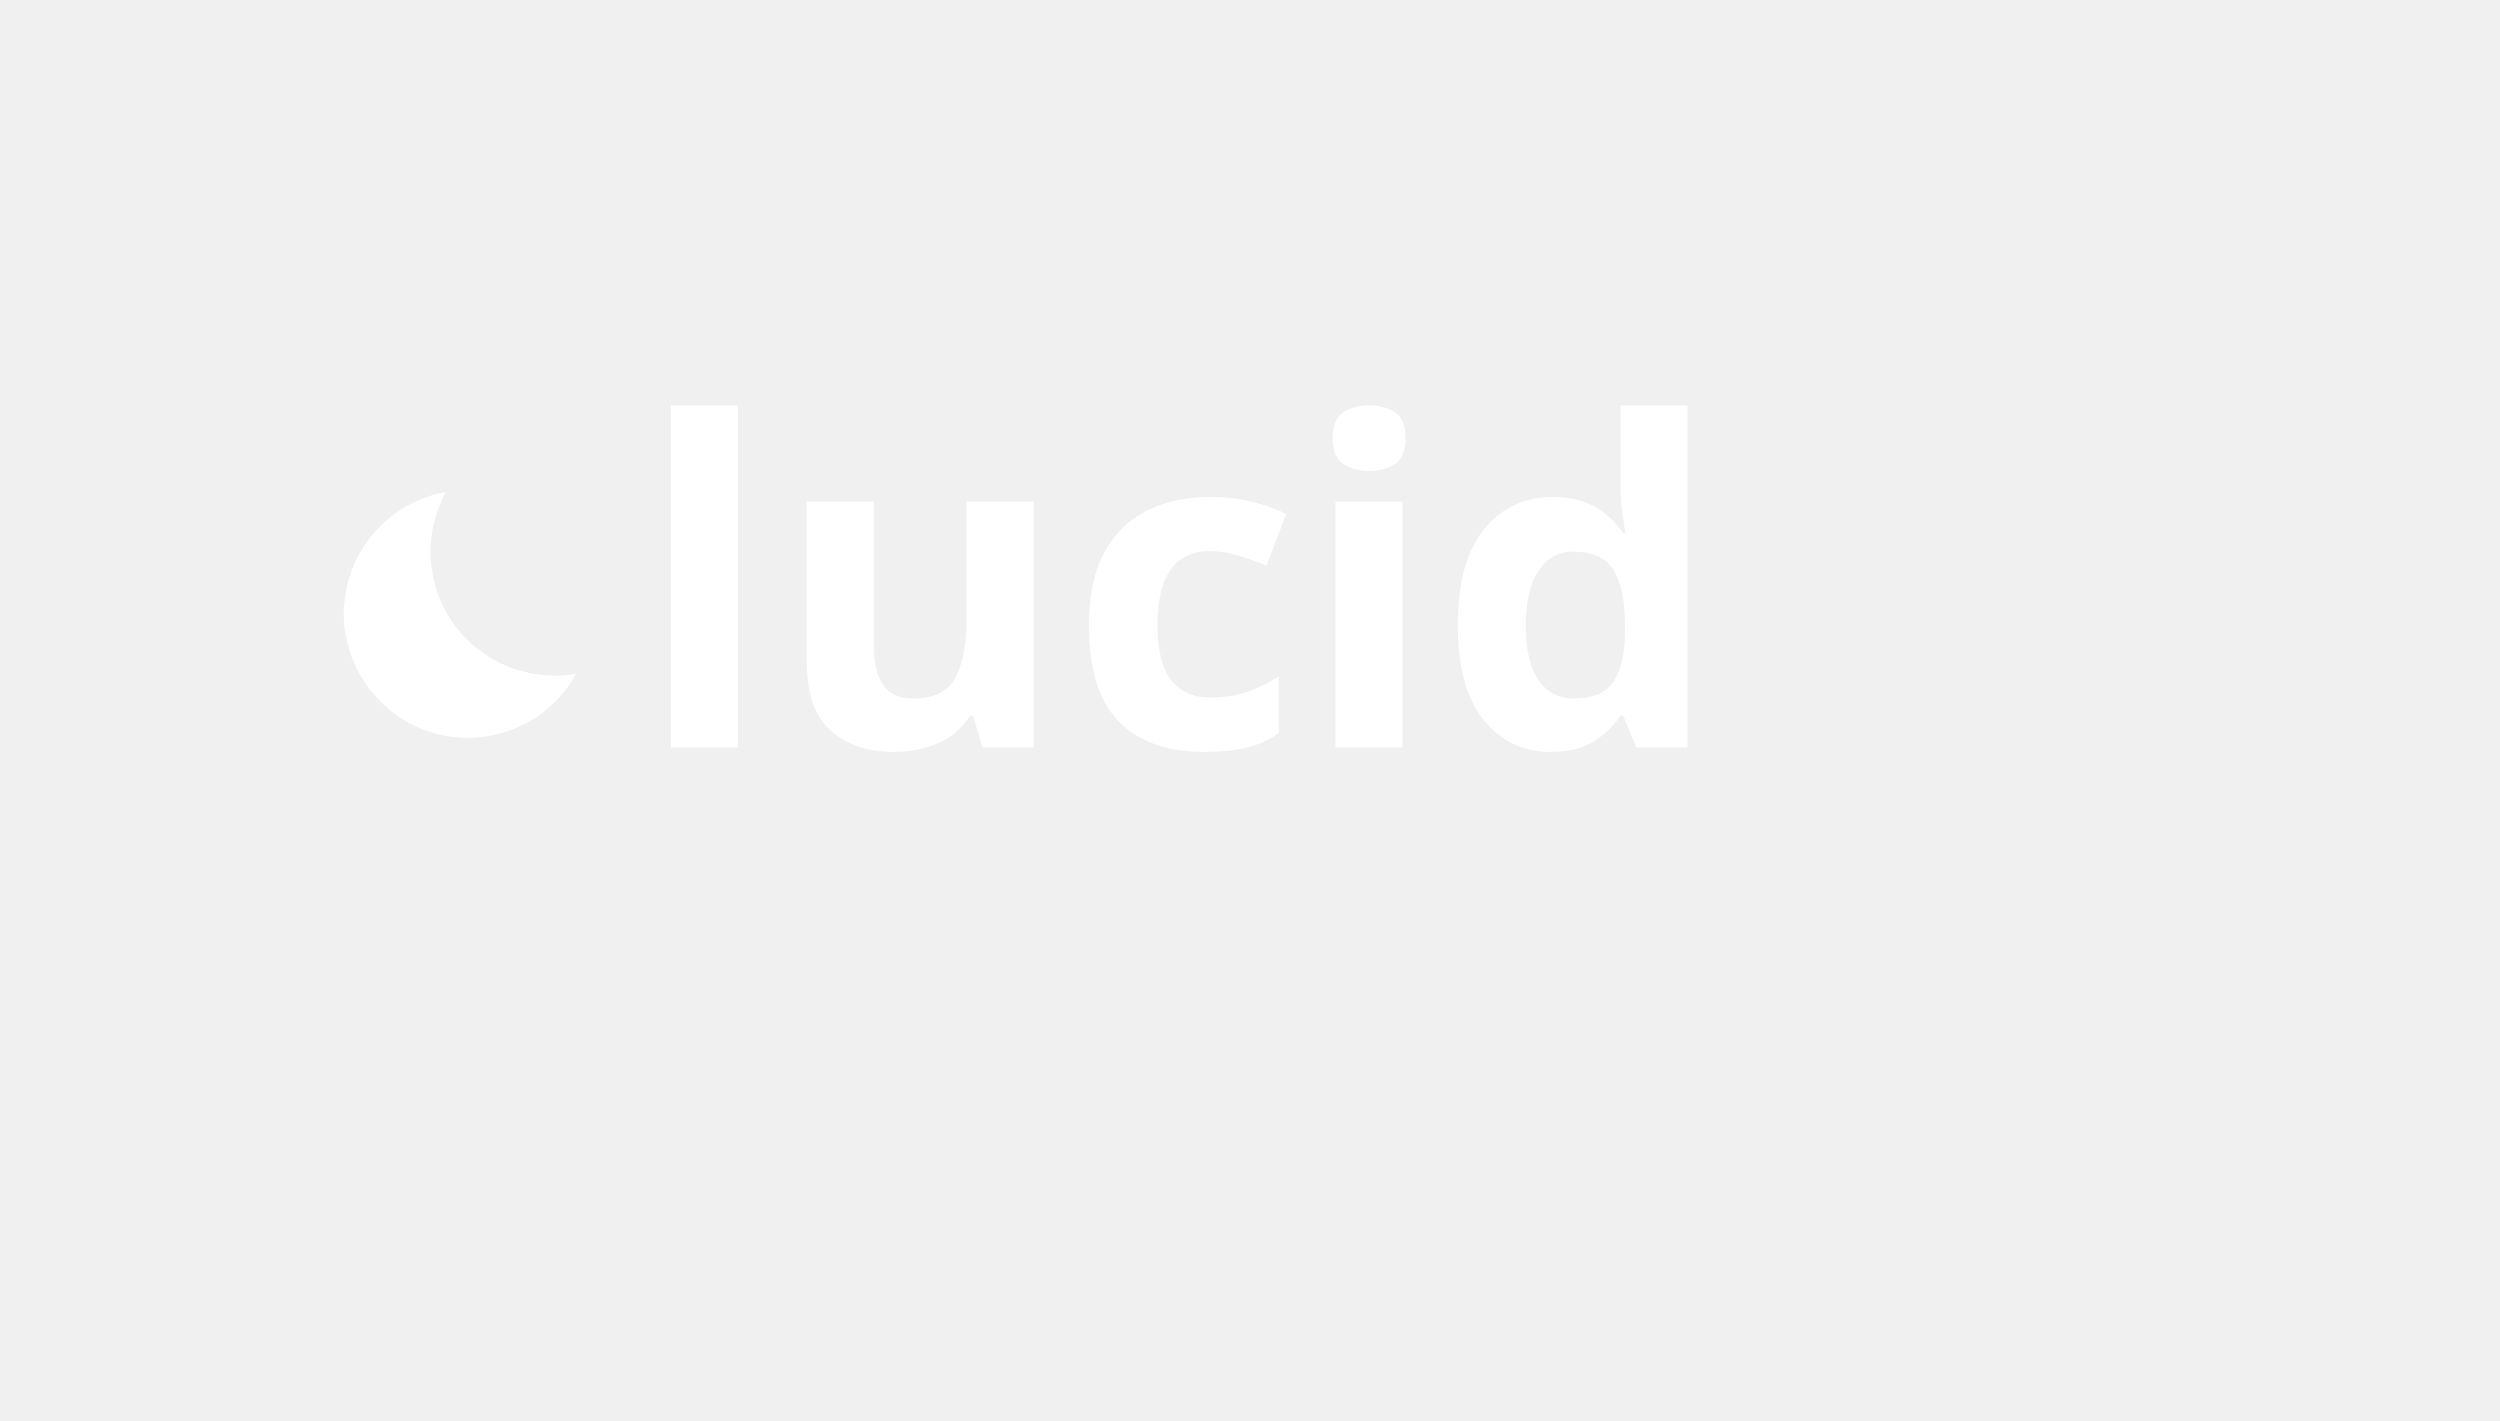
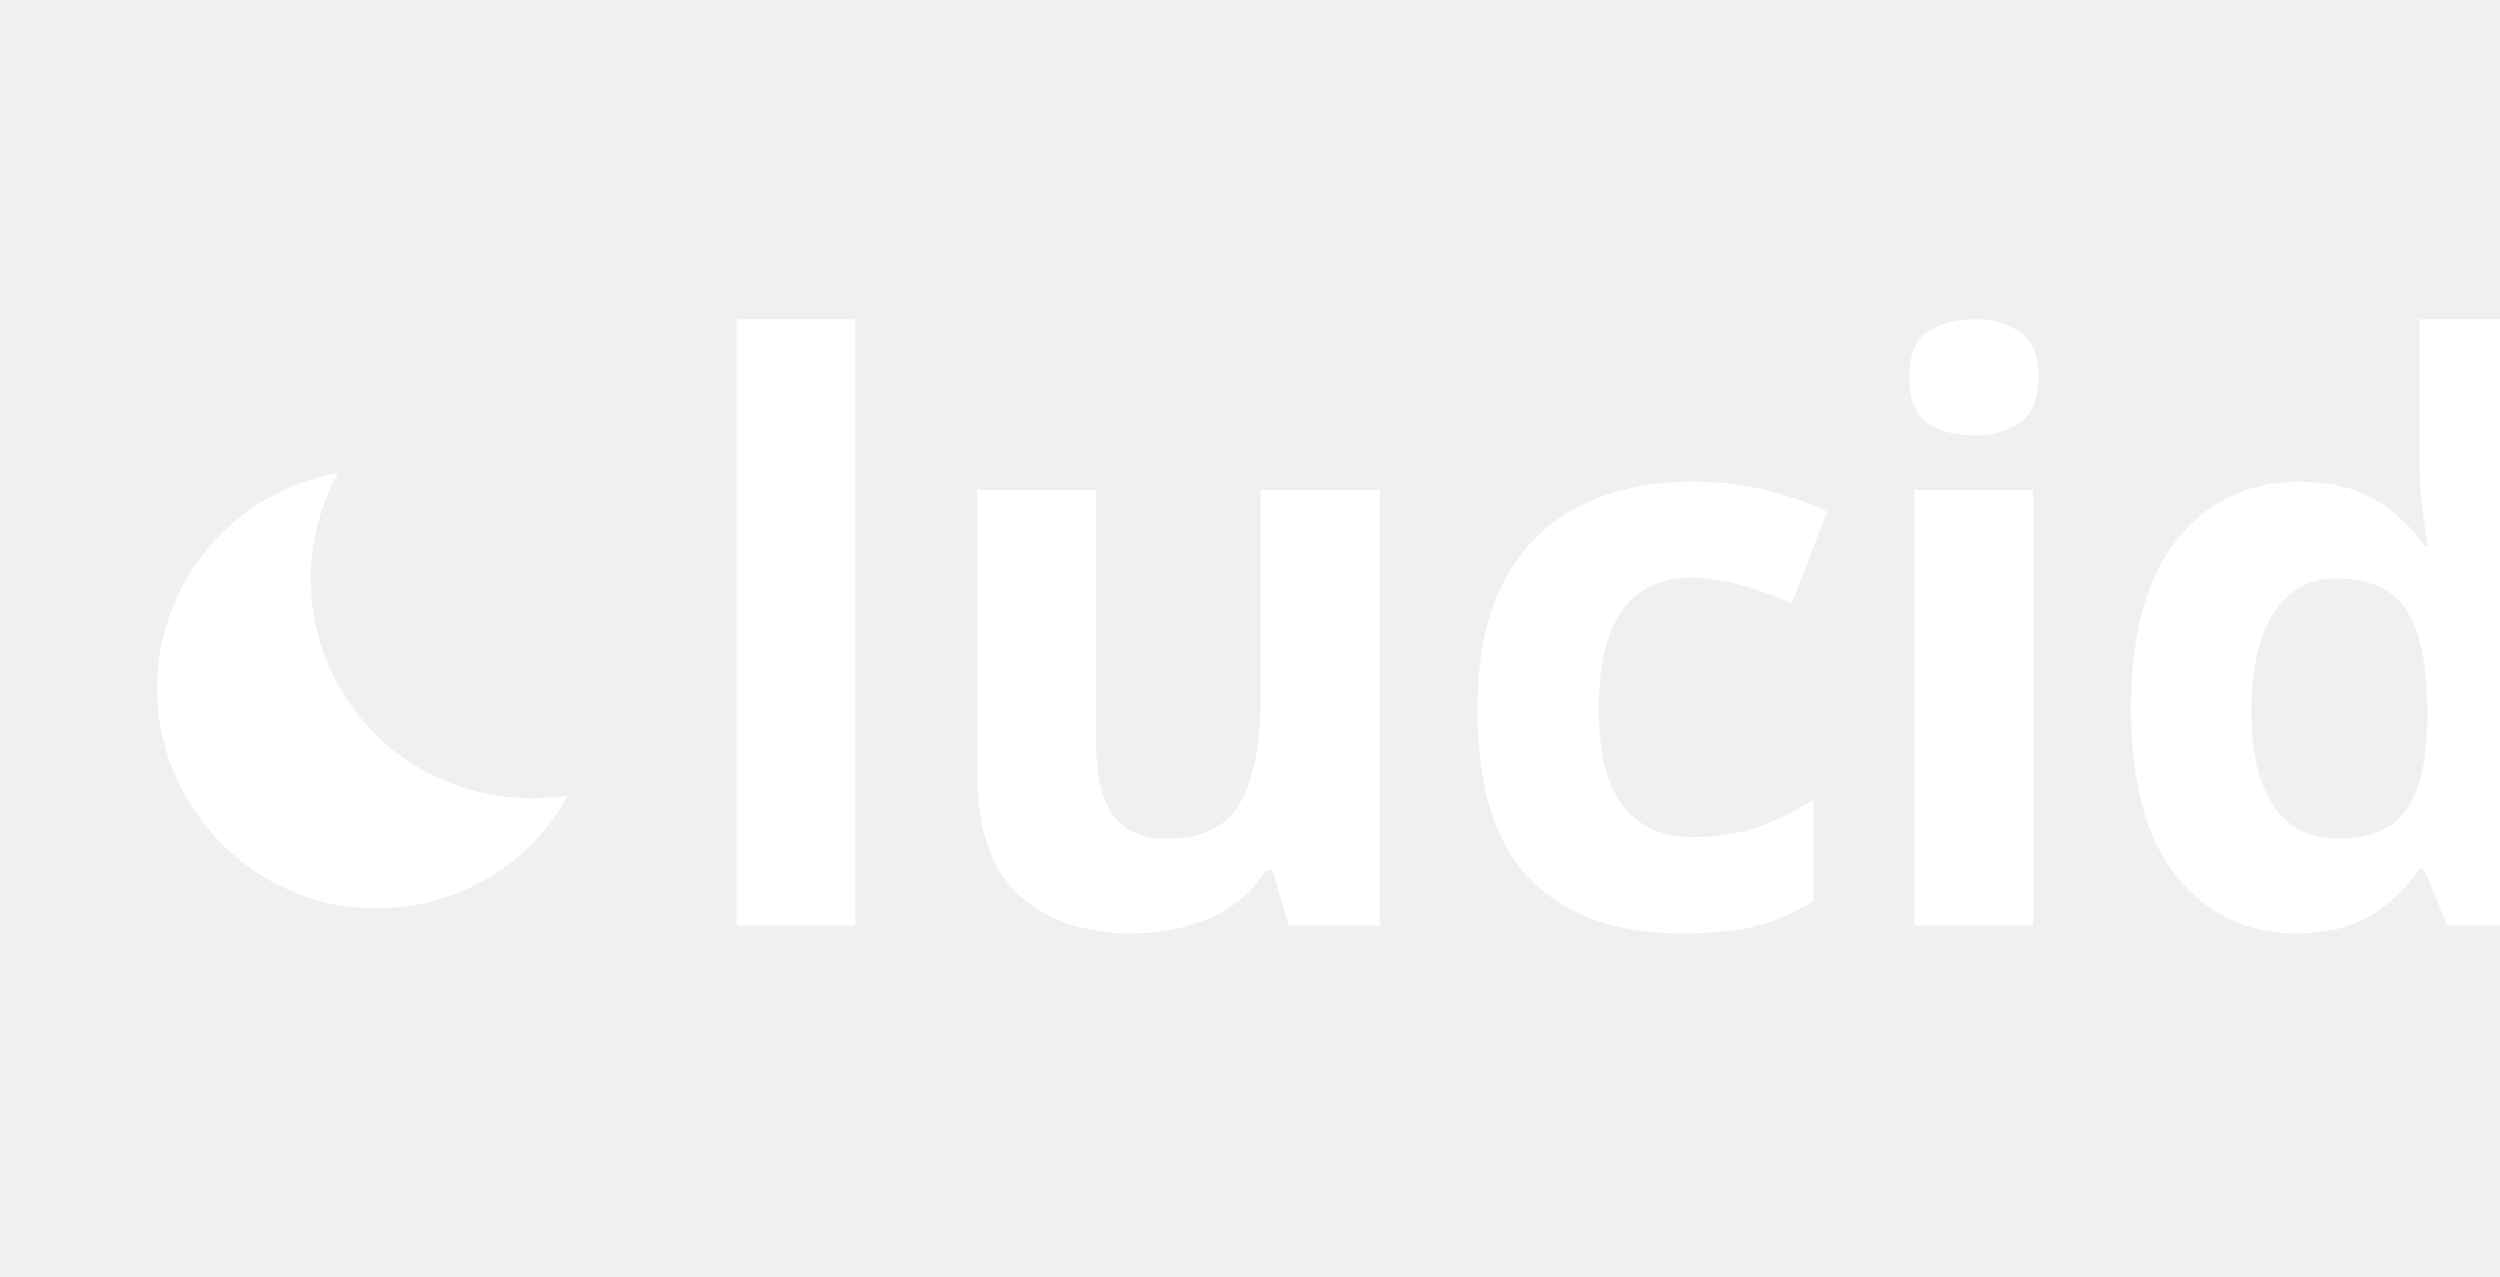
- <svg xmlns="http://www.w3.org/2000/svg" id="Layer_3" data-name="Layer 3" viewBox="0 0 166.56 94.64">
+ <svg xmlns="http://www.w3.org/2000/svg" id="Layer_3" data-name="Layer 3" viewBox="17 15 94 48">
  <defs>
    <style>
      .cls-1, .cls-2 {
        fill: #fff;
      }

      .cls-2 {
        font-family: UrbanistRoman-SemiBold, Urbanist;
        font-size: 30px;
        font-variation-settings: 'wght' 600;
        font-weight: 600;
      }
    </style>
  </defs>
  <text class="cls-2" transform="translate(42.35 49.8)">
    <tspan x="0" y="0">lucid</tspan>
  </text>
  <path class="cls-1" d="M38.37,44.9c-1.83,3.36-5.78,4.97-9.41,3.96s-6.21-4.48-6.05-8.31c.16-3.81,2.94-7.08,6.8-7.77-1.53,2.8-1.32,6.17.47,8.72s4.92,3.93,8.19,3.4Z" />
</svg>
